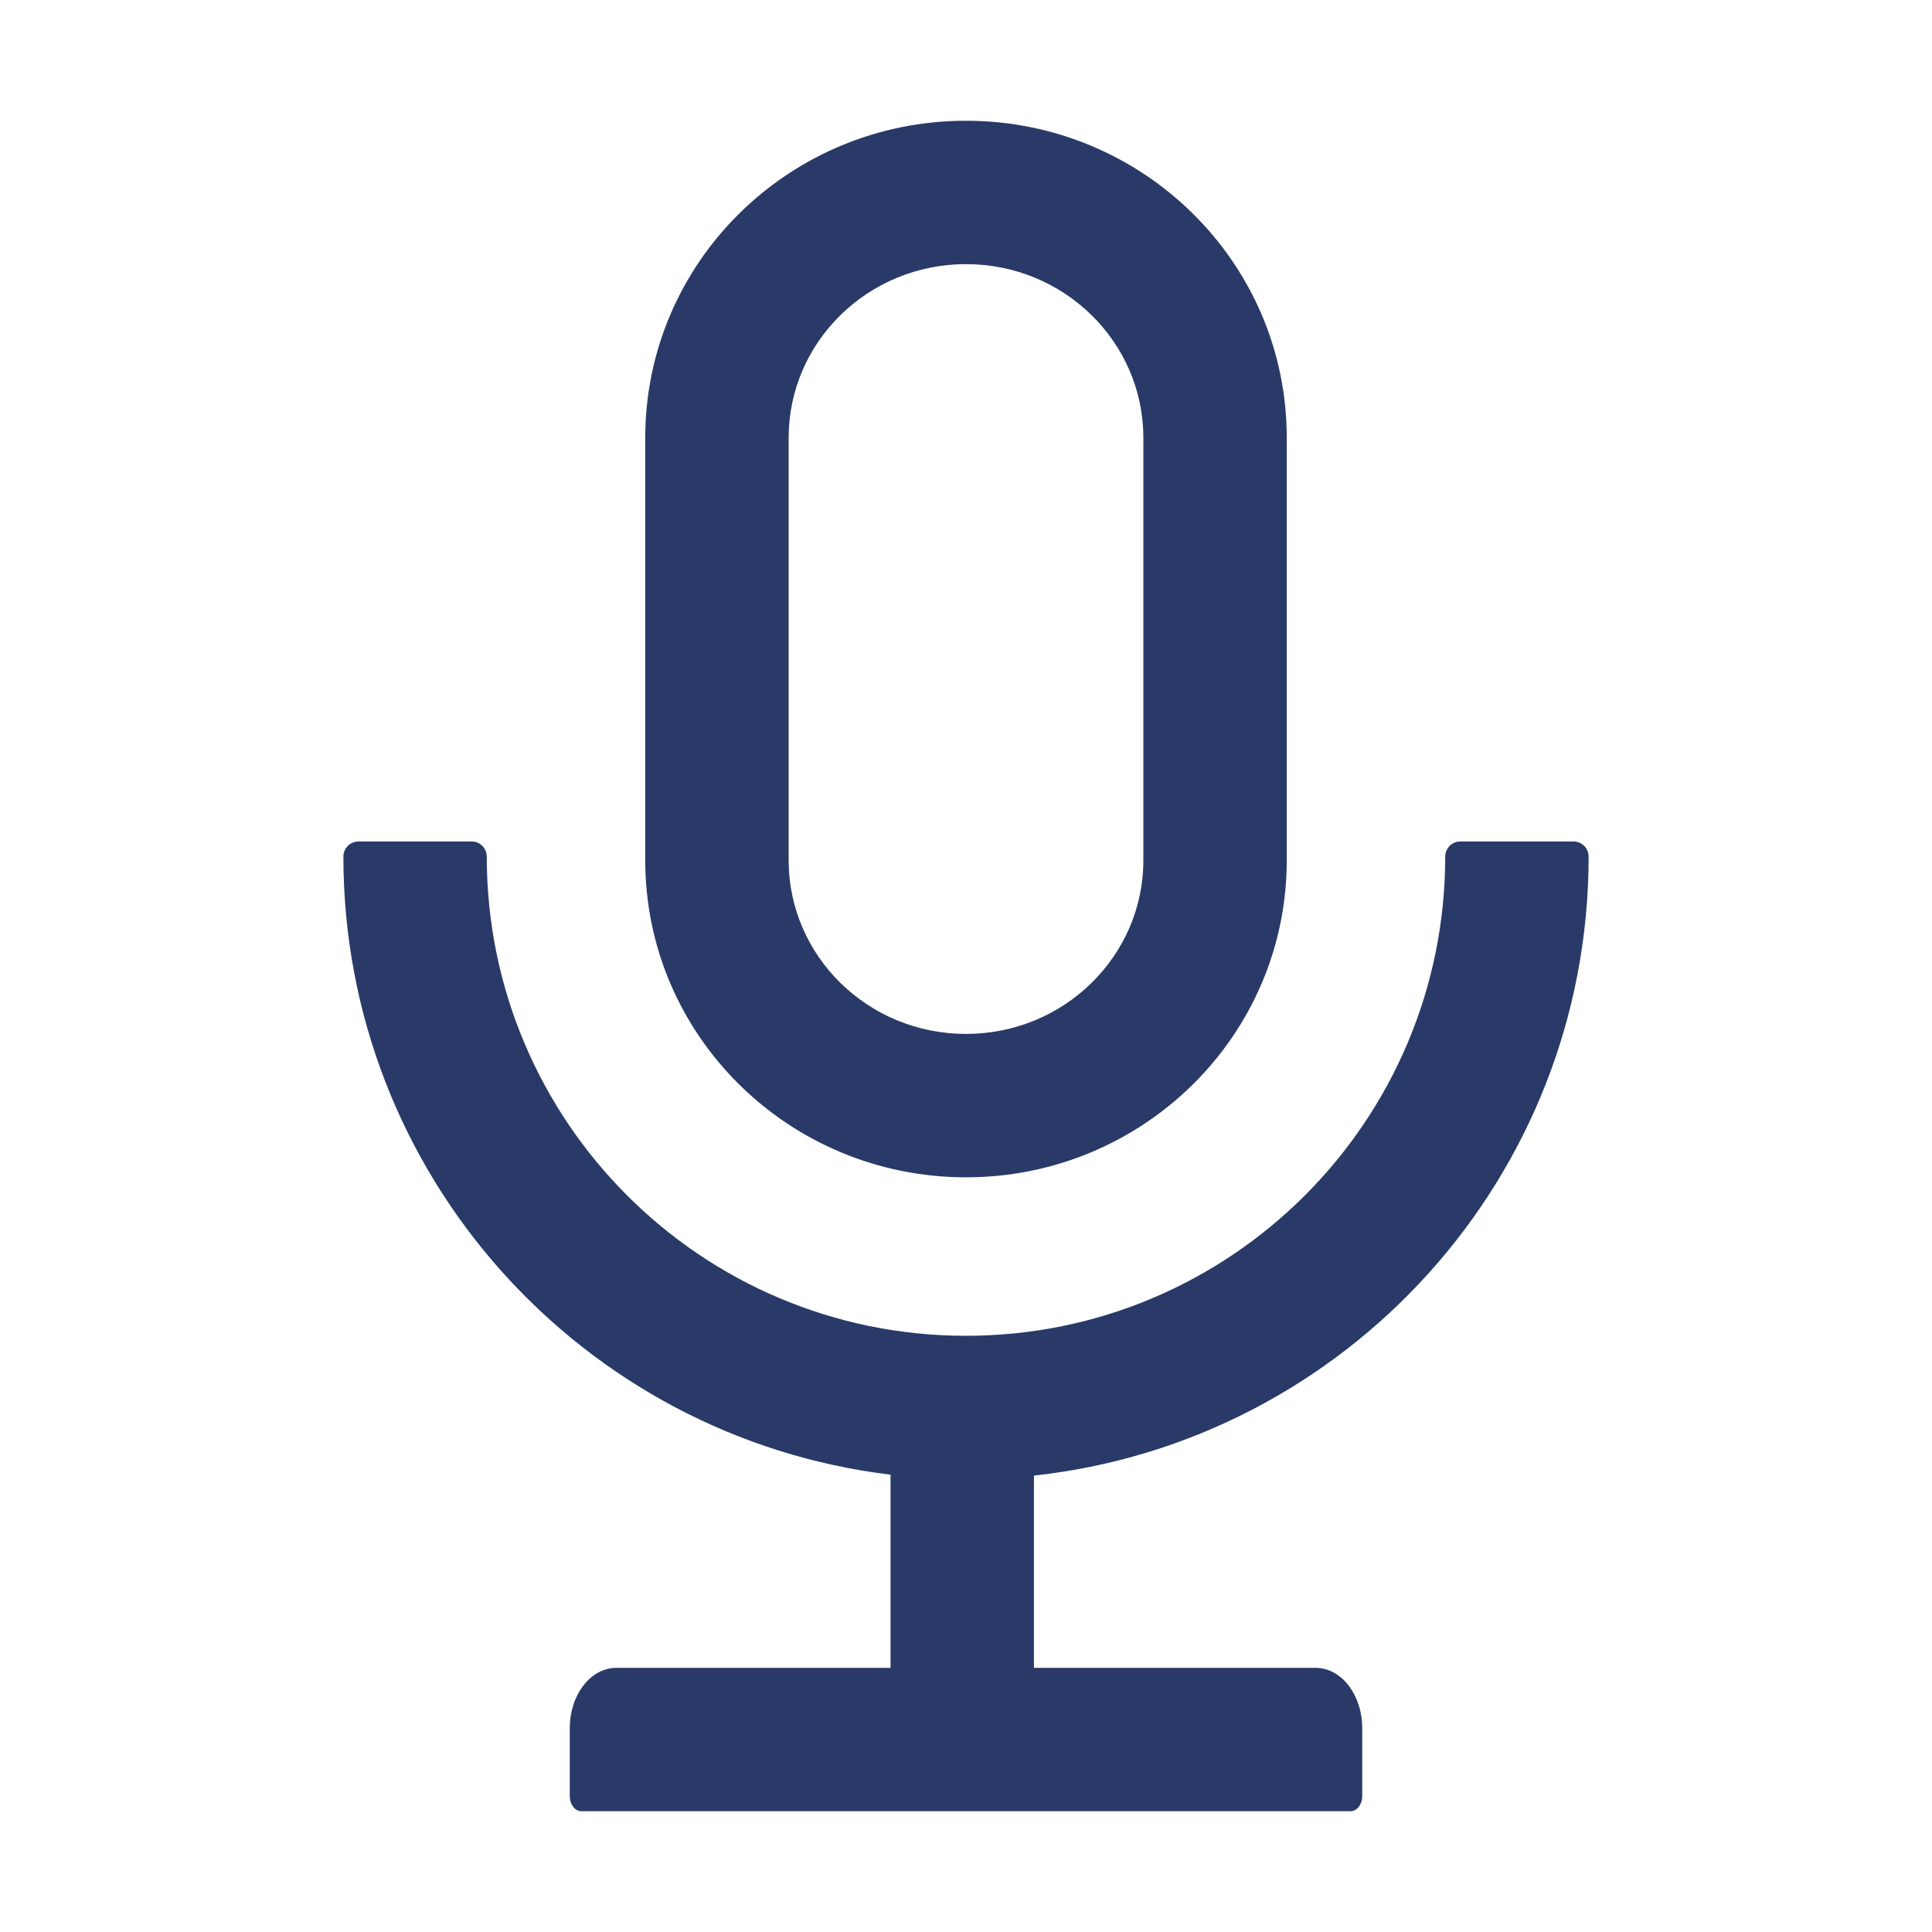
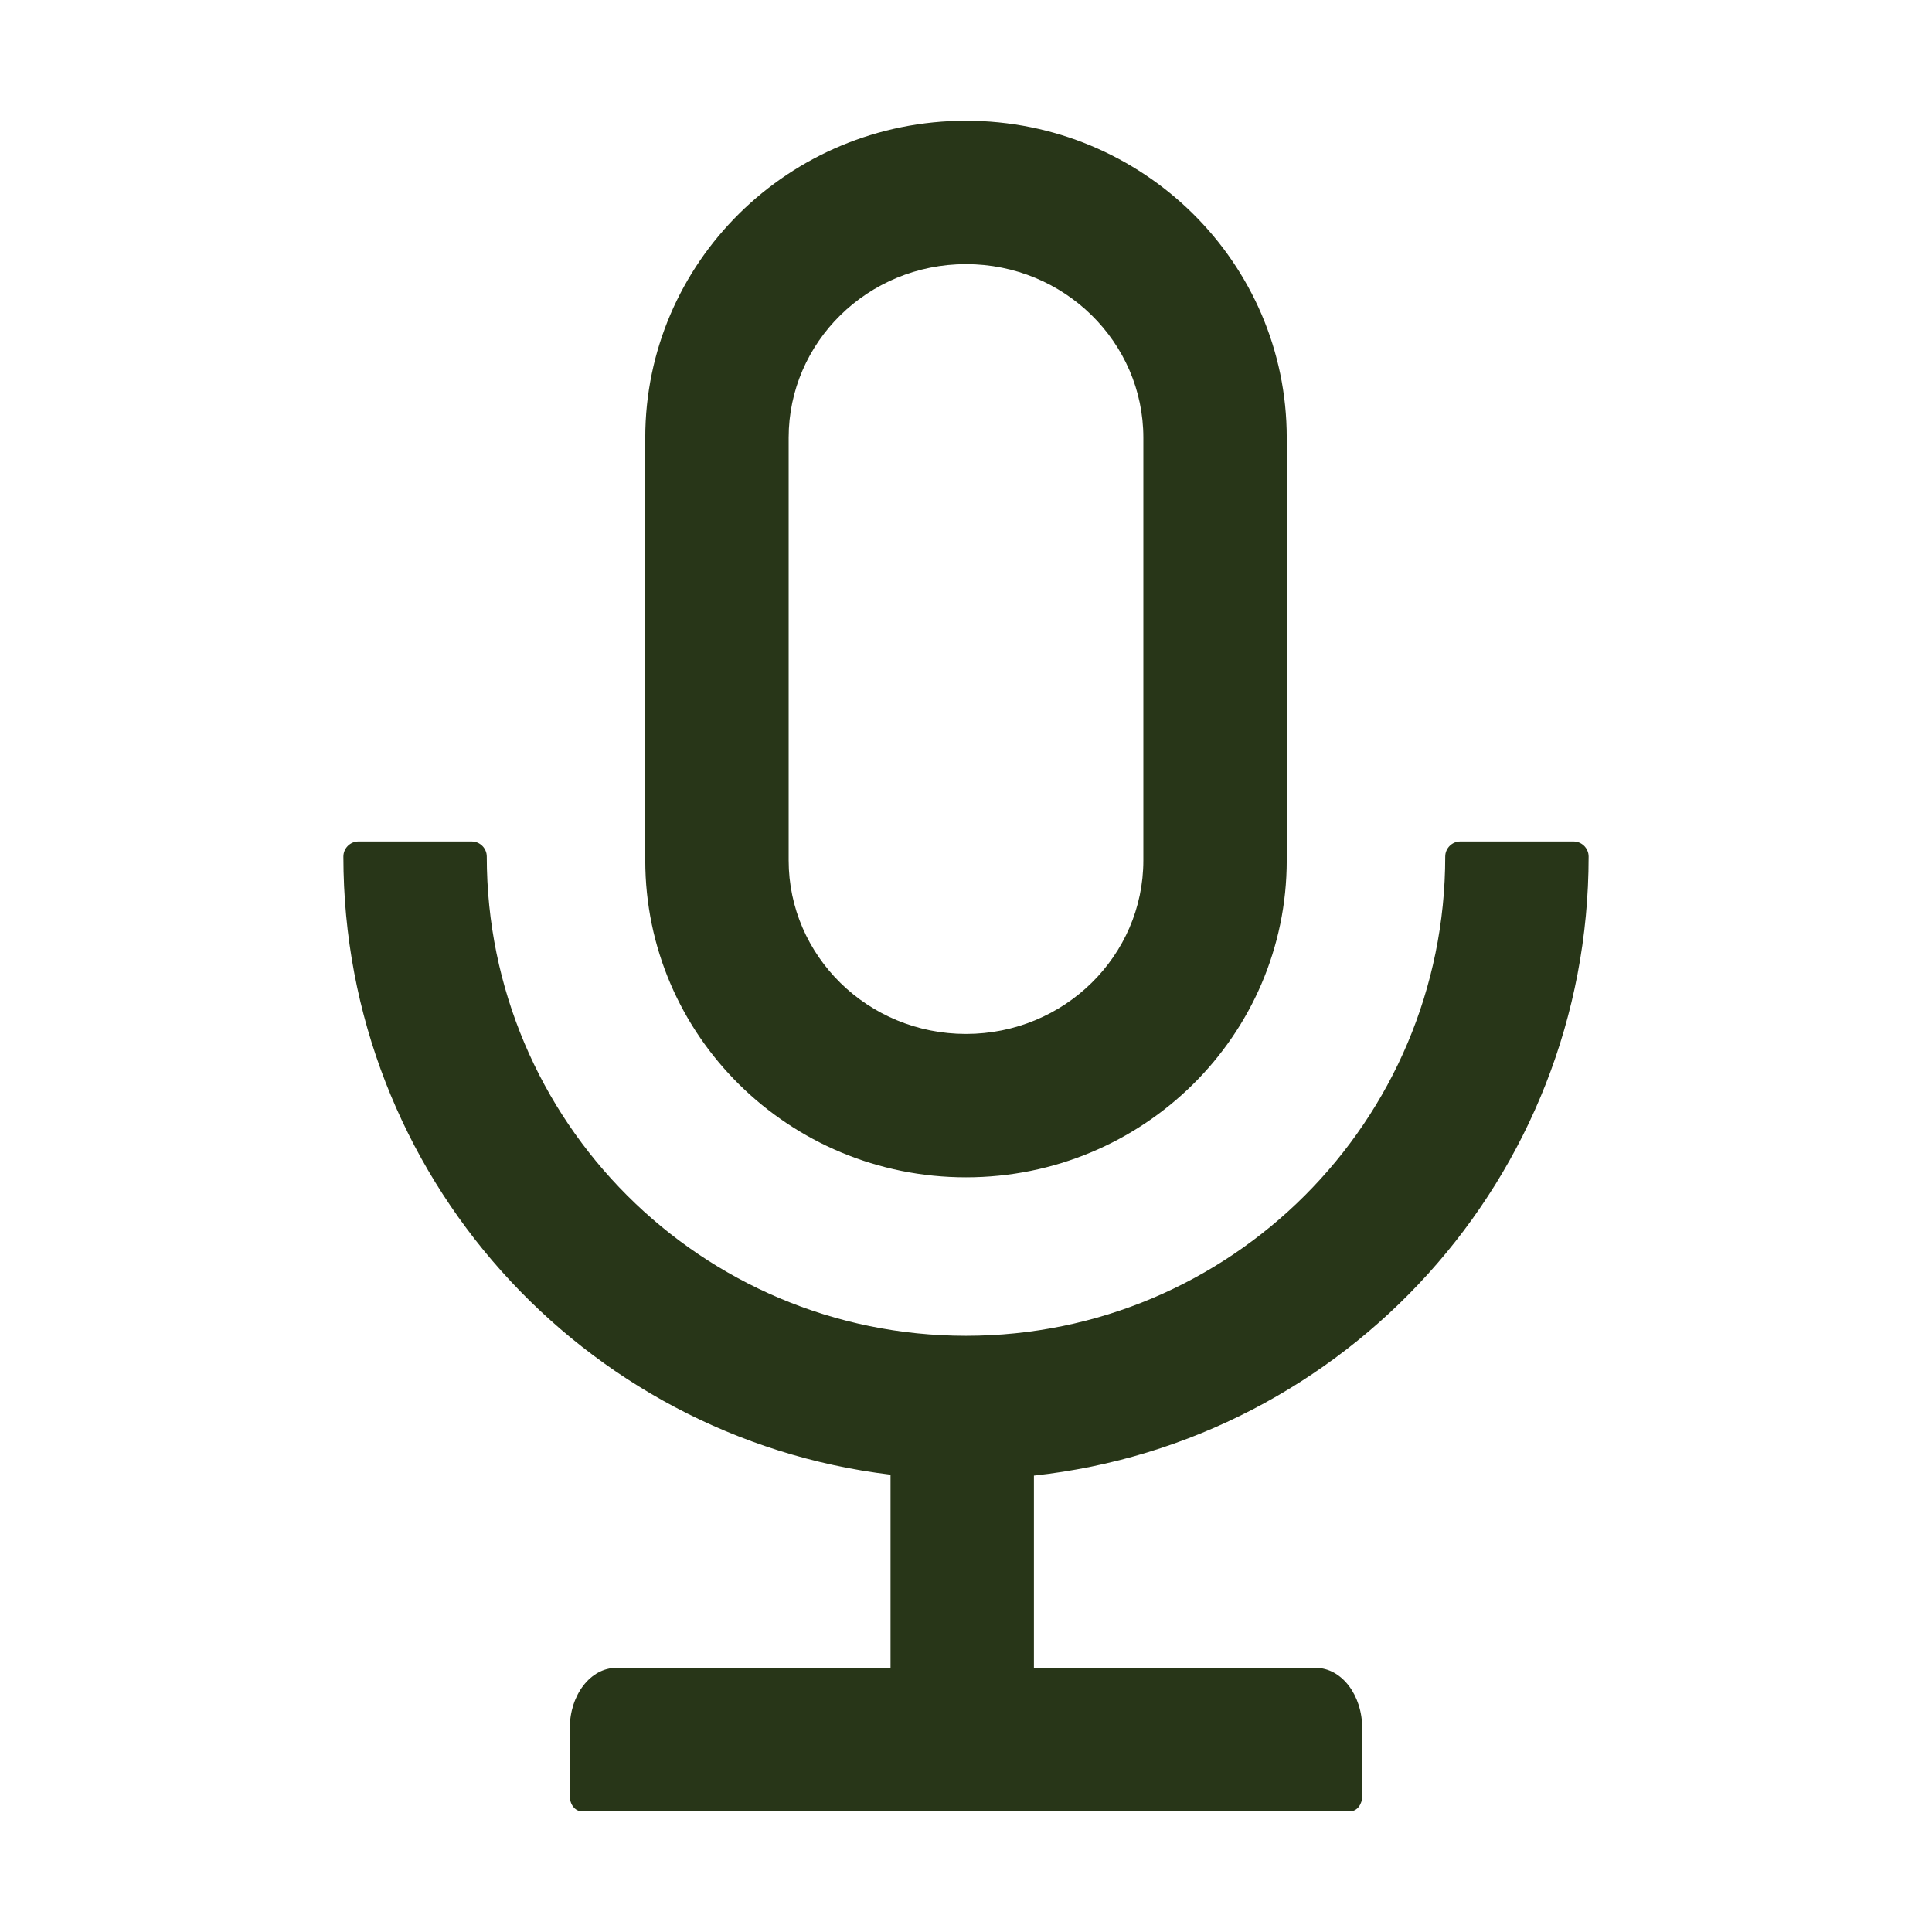
<svg xmlns="http://www.w3.org/2000/svg" width="1024" height="1024" viewBox="0 0 1024 1024" fill="none">
-   <path d="M842 454C842 449.6 838.4 446 834 446H774C769.6 446 766 449.6 766 454C766 594.3 652.3 708 512 708C371.7 708 258 594.3 258 454C258 449.6 254.4 446 250 446H190C185.6 446 182 449.6 182 454C182 622.7 308.6 761.9 472 781.6V884H326.7C313 884 302 898.3 302 916V952C302 956.4 304.8 960 308.2 960H715.8C719.2 960 722 956.4 722 952V916C722 898.3 711 884 697.3 884H548V782.1C713.3 764.1 842 624.1 842 454ZM512 624C605.9 624 682 548.8 682 456V232C682 139.2 605.9 64 512 64C418.1 64 342 139.2 342 232V456C342 548.8 418.1 624 512 624ZM418 232C418 181.4 459.9 140 512 140C564.1 140 606 181.4 606 232V456C606 506.6 564.1 548 512 548C459.9 548 418 506.6 418 456V232Z" fill="#293A68" />
+   <path d="M842 454C842 449.6 838.4 446 834 446H774C769.6 446 766 449.6 766 454C766 594.3 652.3 708 512 708C371.7 708 258 594.3 258 454C258 449.6 254.4 446 250 446H190C185.6 446 182 449.6 182 454C182 622.7 308.6 761.9 472 781.6V884H326.7C313 884 302 898.3 302 916V952C302 956.4 304.8 960 308.2 960H715.8C719.2 960 722 956.4 722 952V916C722 898.3 711 884 697.3 884H548V782.1C713.3 764.1 842 624.1 842 454ZM512 624C605.9 624 682 548.8 682 456V232C682 139.2 605.9 64 512 64C418.1 64 342 139.2 342 232V456C342 548.8 418.1 624 512 624ZM418 232C418 181.4 459.9 140 512 140C564.1 140 606 181.4 606 232V456C606 506.6 564.1 548 512 548C459.9 548 418 506.6 418 456V232Z" fill="#283618" />
</svg>
